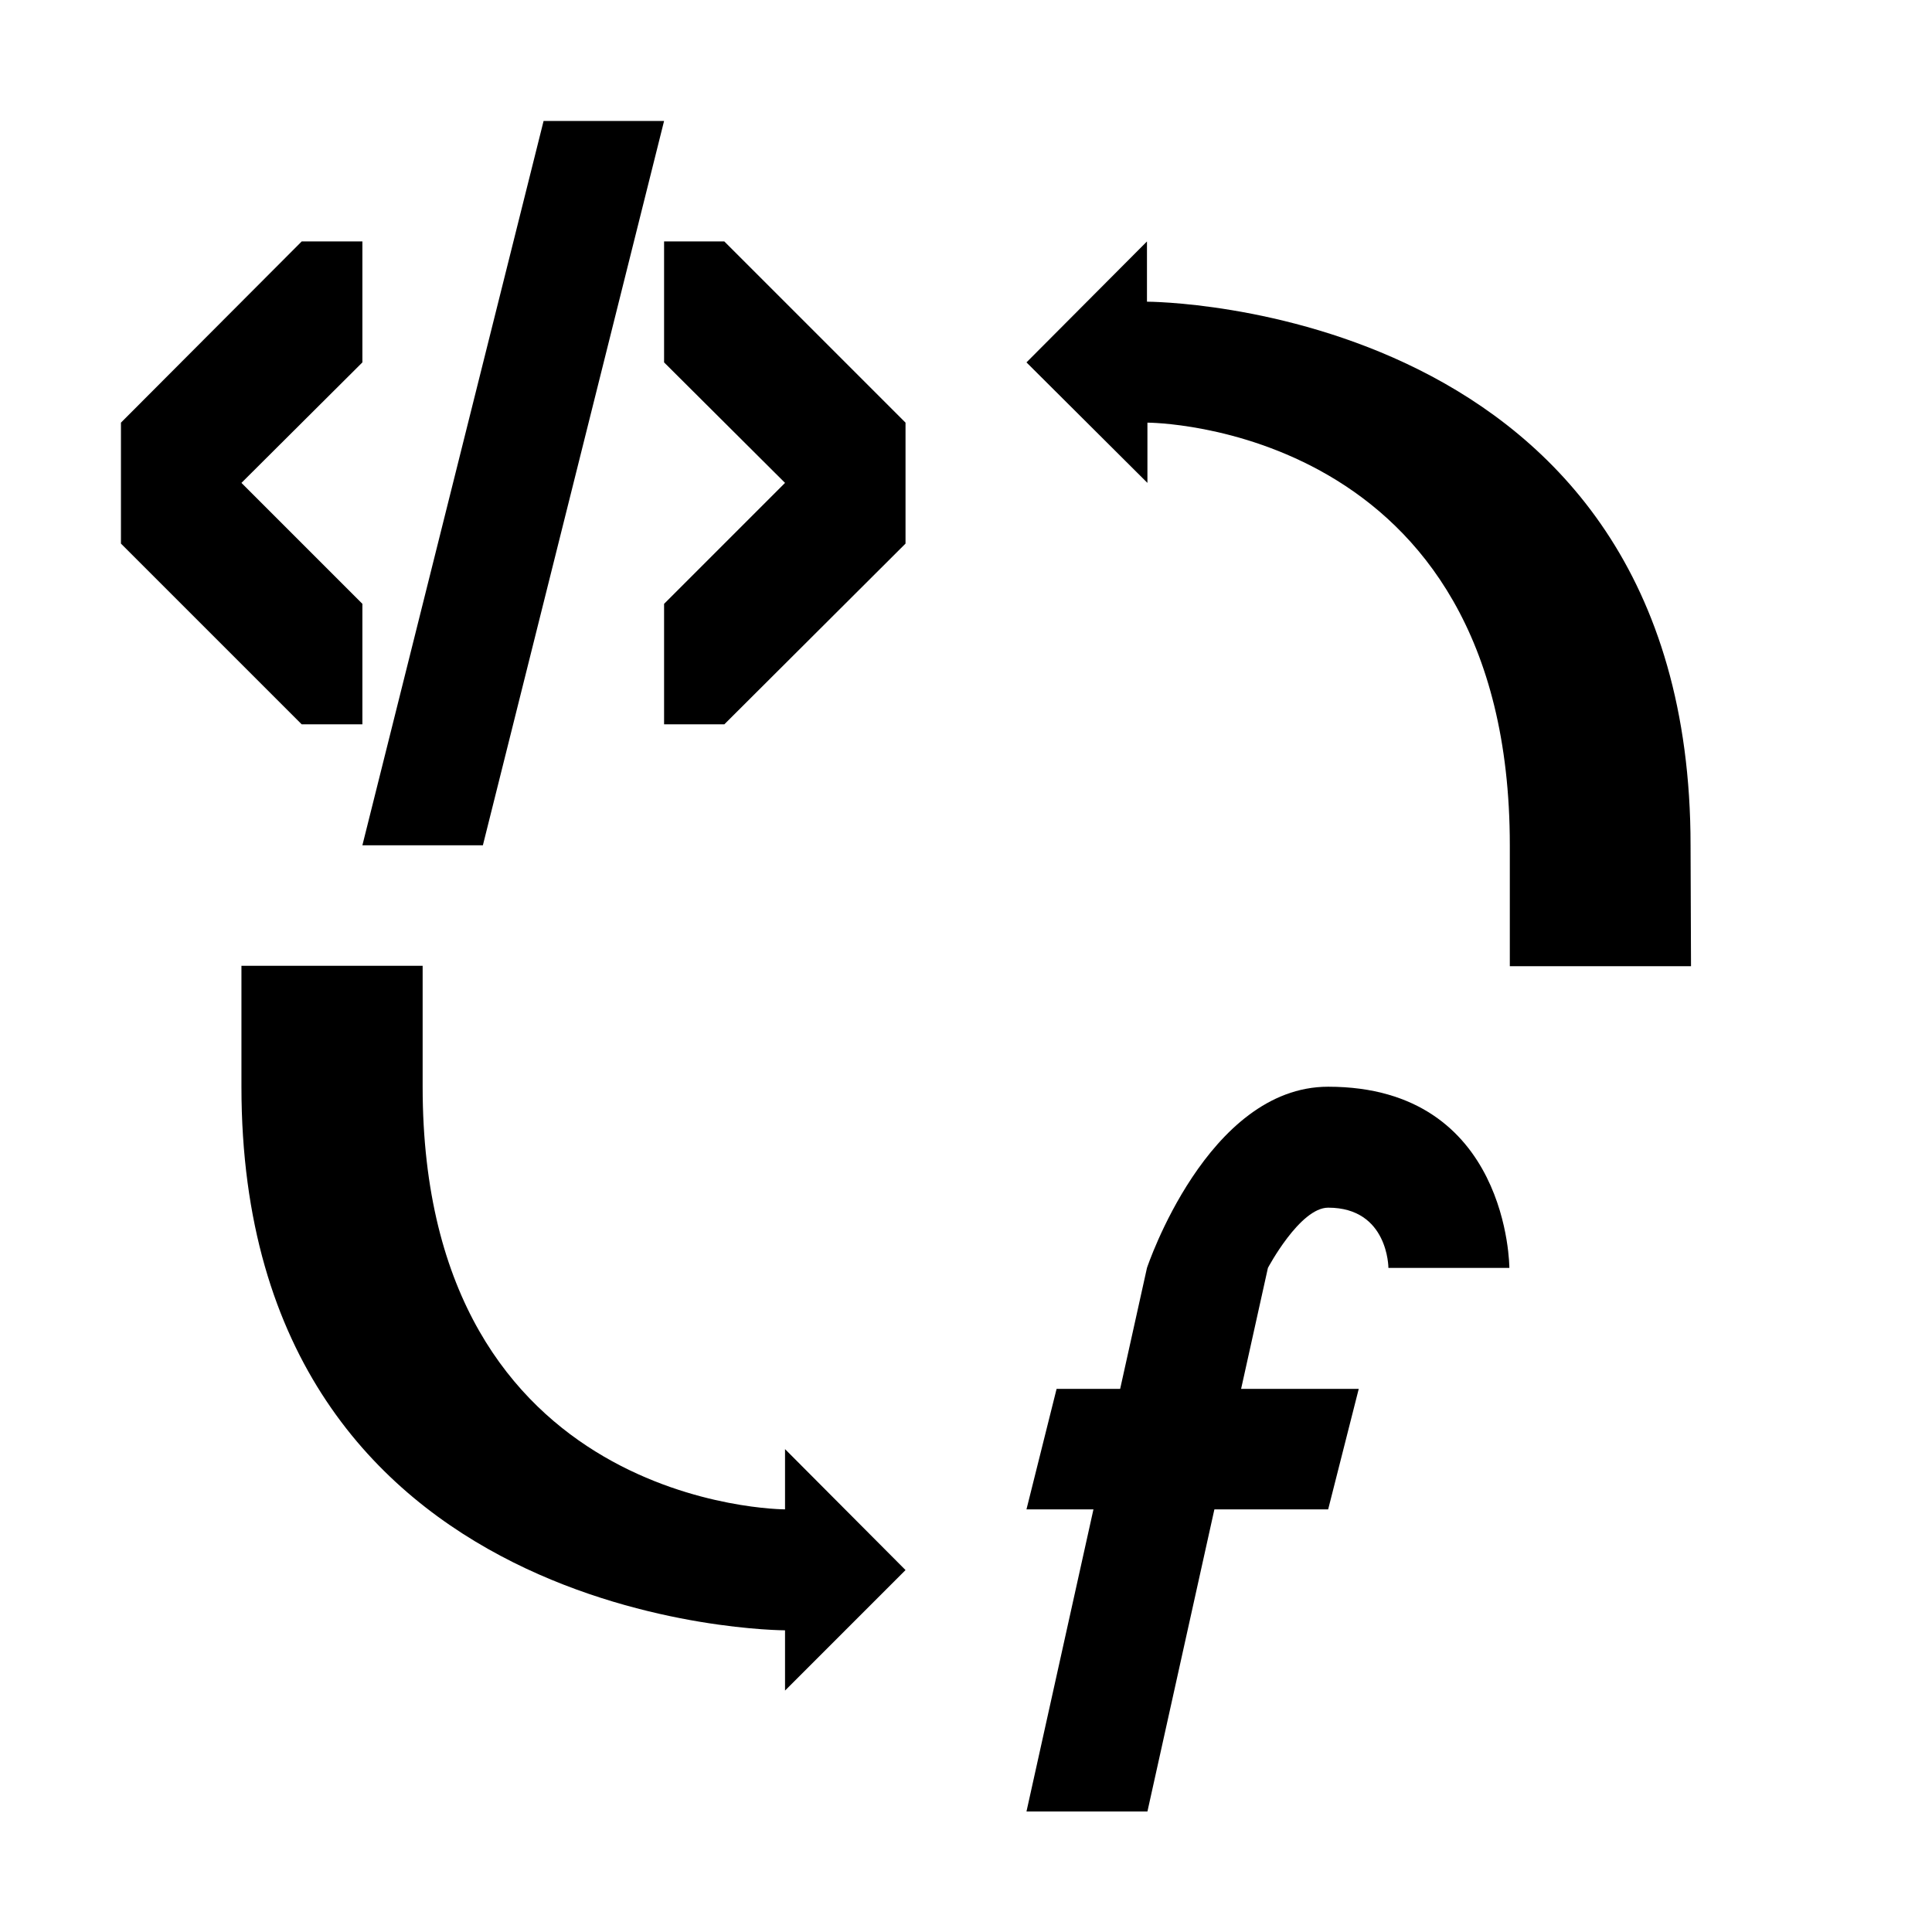
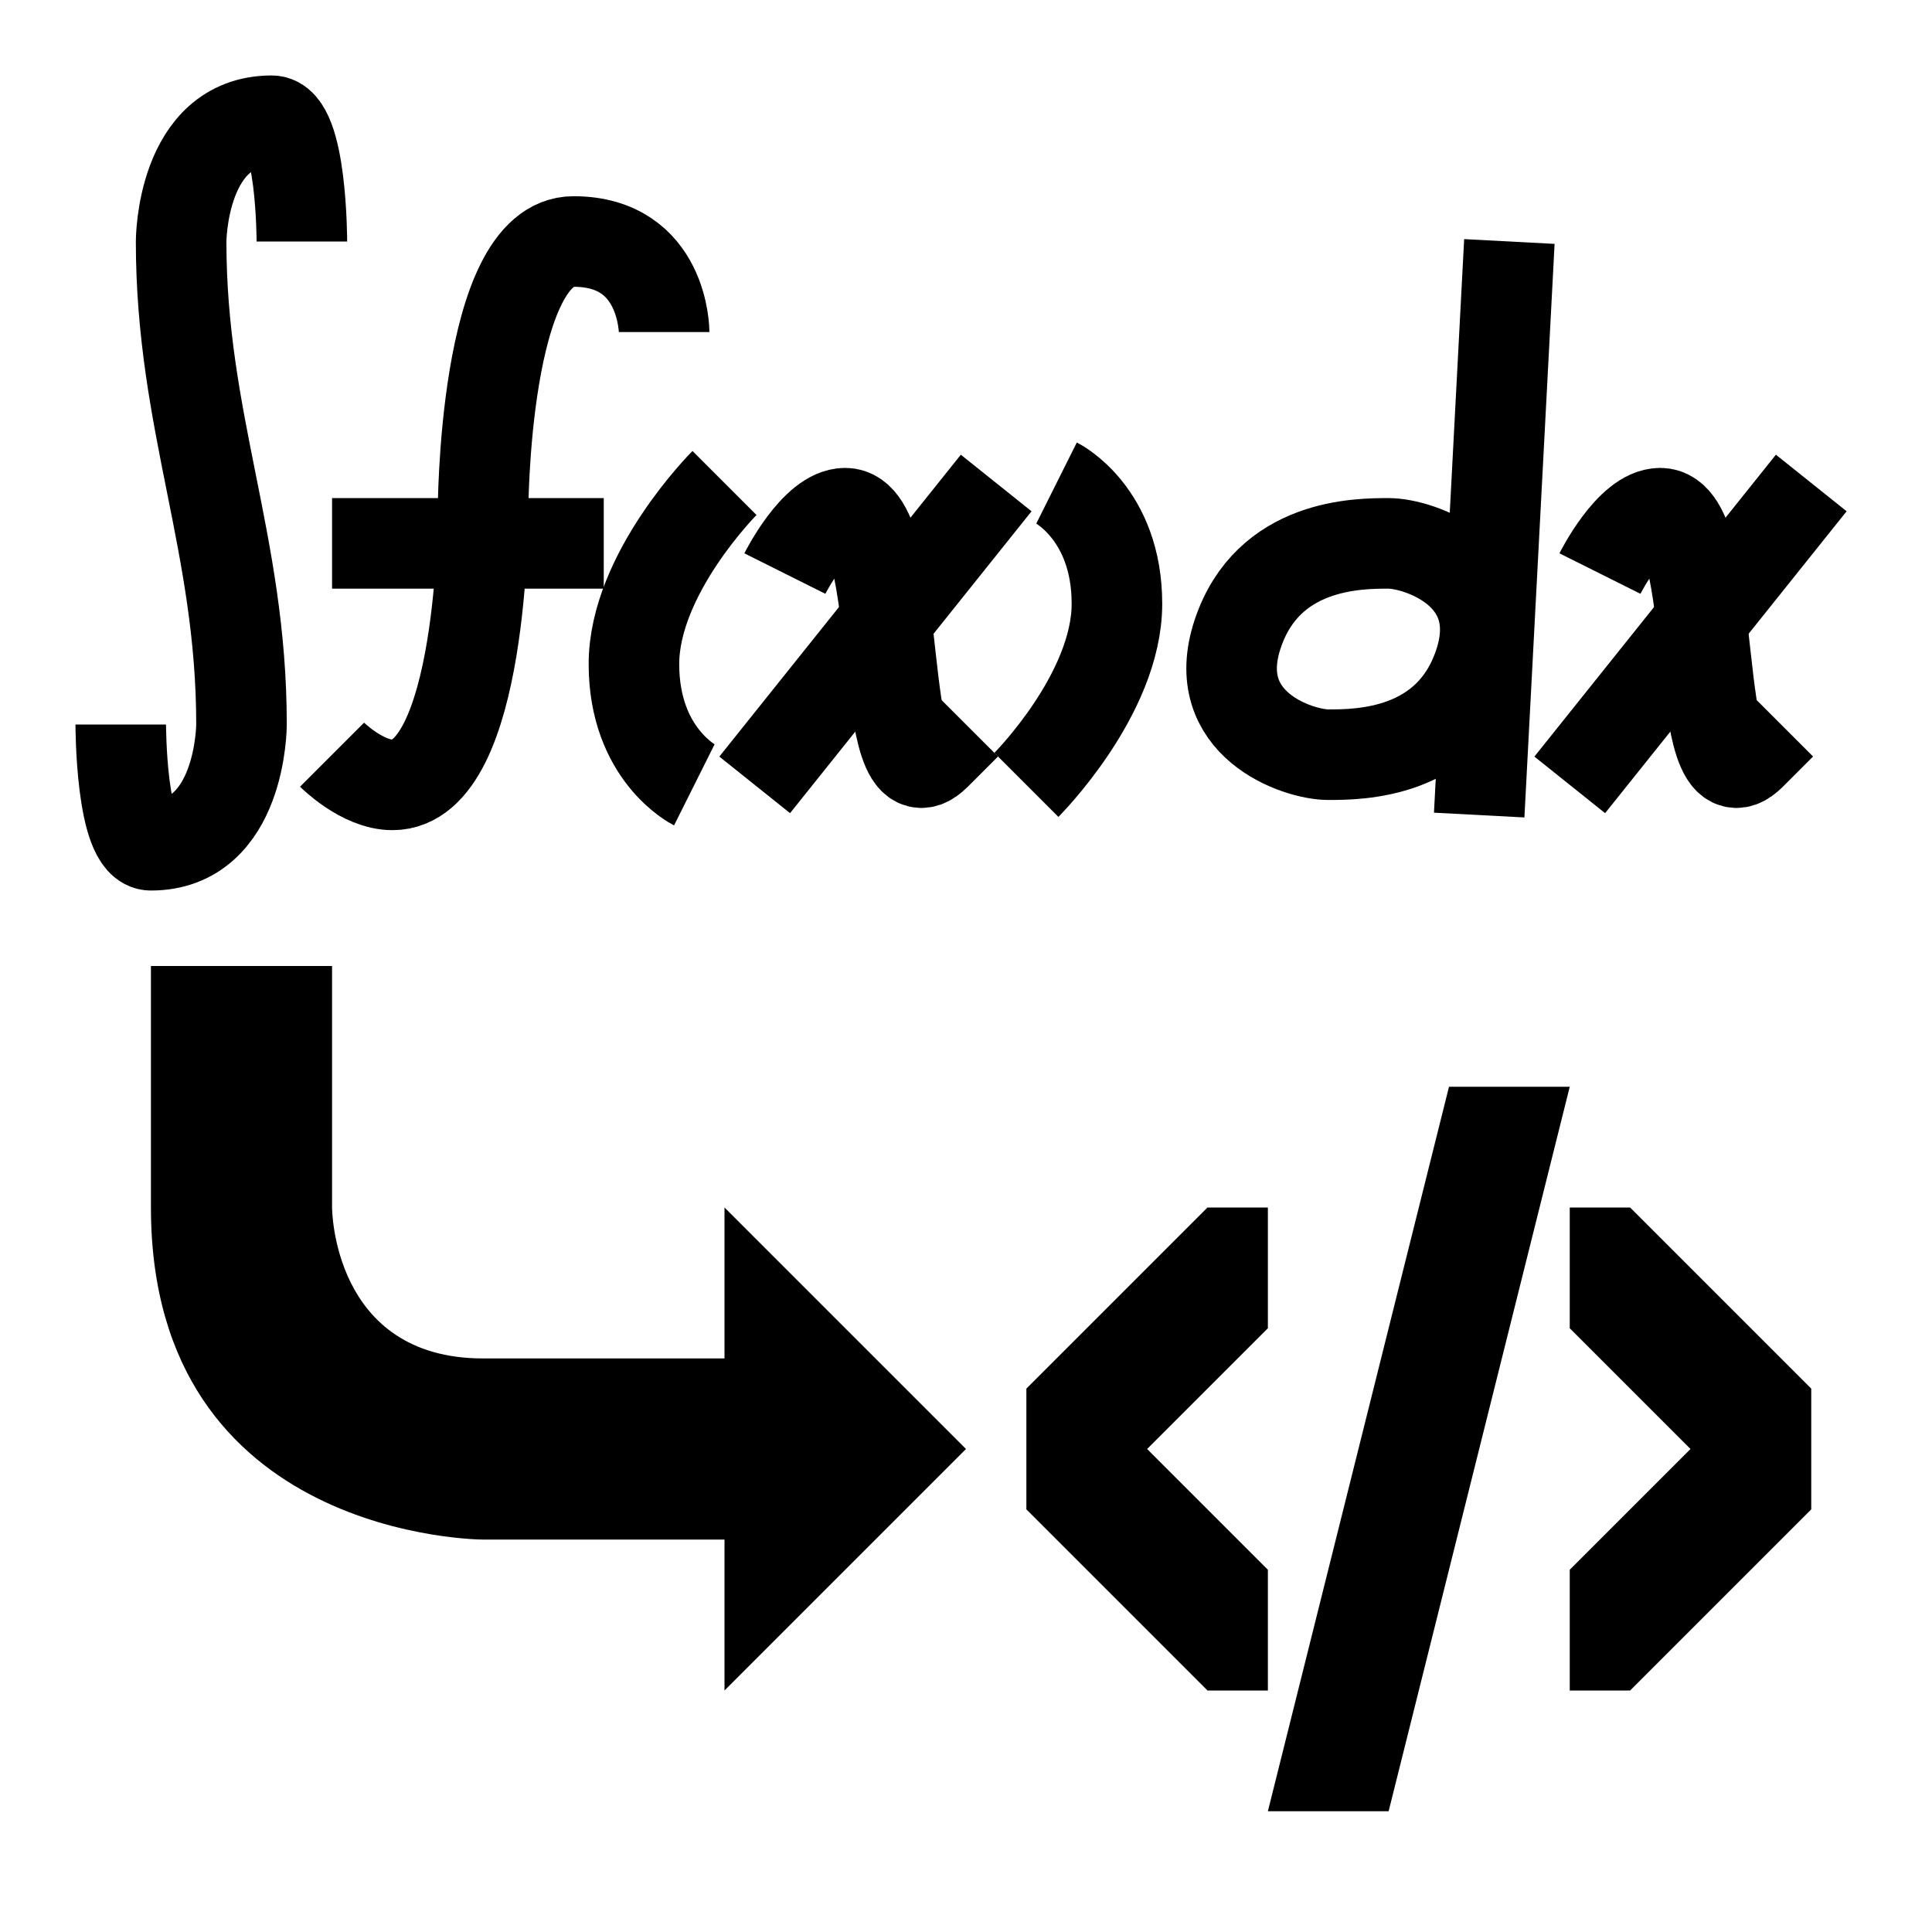
- <svg xmlns="http://www.w3.org/2000/svg" width="16" height="16" viewBox="0 0 4.233 4.233" version="1.1" id="svg8">
+ <svg xmlns="http://www.w3.org/2000/svg" width="64" height="64" viewBox="0 0 64 64" version="1.1" id="svg8">
  <defs id="defs2" />
-   <g id="layer1" transform="translate(0,-292.7666)" style="display:none">
-     <path style="fill:#7b9900;fill-opacity:1;stroke:none;stroke-width:0.265px;stroke-linecap:butt;stroke-linejoin:miter;stroke-opacity:1" d="m 2.117,296.206 c 0,0 -0.661,0 -0.661,0.132 0,0.132 0.661,0.132 0.661,0.265 0,0.132 0,-0.397 0,-0.397 z" id="path906" />
-     <path style="fill:none;stroke:#000000;stroke-width:0.079;stroke-linecap:round;stroke-linejoin:miter;stroke-miterlimit:4;stroke-dasharray:none;stroke-opacity:1" d="M 0.265,293.56 H 1.058 c 0,0 1.058,0 1.058,-0.132 0,-0.132 -0.661,-0.132 -0.661,-0.265 0,-0.132 0.661,-0.132 0.661,-0.132 h 2.117" id="path825" />
-     <path style="fill:none;stroke:#000000;stroke-width:0.079;stroke-linecap:round;stroke-linejoin:miter;stroke-miterlimit:4;stroke-dasharray:none;stroke-opacity:1" d="M 1.455,296.339 V 293.163" id="path819" />
-     <path style="fill:none;stroke:#000000;stroke-width:0.079;stroke-linecap:round;stroke-linejoin:miter;stroke-miterlimit:4;stroke-dasharray:none;stroke-opacity:1" d="M 0.265,296.735 1.058,295.942 0.265,295.148 1.058,294.354 0.265,293.56" id="path827" />
-     <path style="fill:none;stroke:#000000;stroke-width:0.079;stroke-linecap:round;stroke-linejoin:miter;stroke-miterlimit:4;stroke-dasharray:none;stroke-opacity:1" d="m 1.058,294.354 c 0,0 1.058,0 1.058,-0.132 0,-0.132 -0.661,-0.132 -0.661,-0.265 0,-0.132 0.661,-0.132 0.661,-0.132 h 2.117" id="path825-0" />
-     <path style="fill:none;stroke:#000000;stroke-width:0.079;stroke-linecap:round;stroke-linejoin:miter;stroke-miterlimit:4;stroke-dasharray:none;stroke-opacity:1" d="m 1.058,295.942 c 0,0 1.058,0 1.058,-0.132 0,-0.132 -0.661,-0.132 -0.661,-0.265 0,-0.132 0.661,-0.132 0.661,-0.132 h 2.117" id="path825-0-8" />
-     <path style="fill:none;stroke:#000000;stroke-width:0.079;stroke-linecap:round;stroke-linejoin:miter;stroke-miterlimit:4;stroke-dasharray:none;stroke-opacity:1" d="m 4.233,293.031 v 3.175" id="path859" />
-     <path style="fill:none;stroke:#000000;stroke-width:0.079;stroke-linecap:round;stroke-linejoin:miter;stroke-miterlimit:4;stroke-dasharray:none;stroke-opacity:1" d="m 2.117,296.603 v -3.175" id="path821" />
-     <path transform="translate(0,7.6811689e-6)" style="fill:none;stroke:#000000;stroke-width:0.079;stroke-linecap:round;stroke-linejoin:miter;stroke-miterlimit:4;stroke-dasharray:none;stroke-opacity:1" d="M 4.233,296.206 H 2.117 c -0.132,0 -0.661,0 -0.661,0.132 0,0.132 0.661,0.132 0.661,0.265 0,0.132 -1.058,0.132 -1.058,0.132 H 0.265" id="path817" />
-   </g>
-   <g id="layer2">
-     <path style="fill:#000000;fill-opacity:1;stroke:none;stroke-width:0.265px;stroke-linecap:butt;stroke-linejoin:miter;stroke-opacity:1" d="m 0.529,2.381 c 0,1.191 1.191,1.191 1.191,1.191 V 3.704 L 1.984,3.44 1.72,3.175 l 0,0.132 c 0,0 -0.794,0 -0.794,-0.926 l 0,-0.265 -0.397,0 z" id="path4540" />
-     <path style="fill:#000000;stroke:none;stroke-width:0.265px;stroke-linecap:butt;stroke-linejoin:miter;stroke-opacity:1;fill-opacity:1" d="M 0.265,1.191 V 0.926 L 0.661,0.529 H 0.794 V 0.794 L 0.529,1.058 0.794,1.323 V 1.587 H 0.661 Z" id="path4557" />
-     <path style="fill:#000000;fill-opacity:1;stroke:none;stroke-width:0.265px;stroke-linecap:butt;stroke-linejoin:miter;stroke-opacity:1" d="M 1.984,0.926 V 1.191 L 1.587,1.587 H 1.455 V 1.323 L 1.72,1.058 1.455,0.794 V 0.529 H 1.587 Z" id="path4557-5" />
-     <path style="fill:#000000;stroke:none;stroke-width:0.265px;stroke-linecap:butt;stroke-linejoin:miter;stroke-opacity:1;fill-opacity:1" d="M 1.455,0.265 H 1.191 L 0.794,1.852 H 1.058 Z" id="path4574" />
-     <path style="fill:#000000;fill-opacity:1;stroke:none;stroke-width:0.265px;stroke-linecap:butt;stroke-linejoin:miter;stroke-opacity:1" d="m 2.778,2.778 c 0,0 0.07,-0.132 0.132,-0.132 0.132,0 0.132,0.132 0.132,0.132 h 0.265 c 0,0 0,-0.397 -0.397,-0.397 -0.265,0 -0.397,0.397 -0.397,0.397 L 2.249,3.969 h 0.265 z" id="path4574-3" />
-     <path style="fill:#000000;fill-opacity:1;stroke:none;stroke-width:0.265px;stroke-linecap:butt;stroke-linejoin:miter;stroke-opacity:1" d="M 2.249,3.307 H 2.91 L 2.977,3.043 H 2.315 Z" id="path4612" />
-     <path style="fill:#000000;fill-opacity:1;stroke:none;stroke-width:0.265px;stroke-linecap:butt;stroke-linejoin:miter;stroke-opacity:1" d="m 3.704,1.852 c 0,-1.191 -1.191,-1.191 -1.191,-1.191 V 0.529 L 2.249,0.794 2.514,1.058 V 0.926 c 0,0 0.794,0 0.794,0.926 v 0.265 h 0.397 z" id="path4540-5" />
-   </g>
+   <path style="fill:#000000;fill-opacity:1;stroke:none;stroke-width:4px;stroke-linecap:butt;stroke-linejoin:miter;stroke-opacity:1" d="m 34,50 v -4 l 6,-6 h 2 v 4 l -4,4 4,4 v 4 h -2 z" id="path4557" />
+   <path style="fill:#000000;fill-opacity:1;stroke:none;stroke-width:4px;stroke-linecap:butt;stroke-linejoin:miter;stroke-opacity:1" d="m 60,46 v 4 l -6,6 h -2 v -4 l 4,-4 -4,-4 v -4 h 2 z" id="path4557-5" />
+   <path style="fill:#000000;fill-opacity:1;stroke:none;stroke-width:4px;stroke-linecap:butt;stroke-linejoin:miter;stroke-opacity:1" d="m 52,36 h -4 l -6,24 h 4 z" id="path4574" />
+   <path style="fill:#000000;fill-opacity:1;fill-rule:evenodd;stroke:none;stroke-width:4px;stroke-linecap:butt;stroke-linejoin:miter;stroke-opacity:1" d="m 5,32 h 6 v 8 c 0,0 0,5 5,5 h 8 v -5 l 8,8 -8,8 V 51 H 16 C 16,51 5,51 5,40 Z" id="path872" />
+   <path style="fill:none;fill-rule:evenodd;stroke:#000000;stroke-width:3;stroke-linecap:butt;stroke-linejoin:miter;stroke-miterlimit:4;stroke-dasharray:none;stroke-opacity:1" d="M 10,8 C 10,8 10,4 9,4 6,4 6,8 6,8 6,14 8,18 8,24 8,24 8,28 5,28 4,28 4,24 4,24" id="path898" />
+   <path style="fill:none;fill-rule:evenodd;stroke:#000000;stroke-width:3;stroke-linecap:butt;stroke-linejoin:miter;stroke-miterlimit:4;stroke-dasharray:none;stroke-opacity:1" d="m 11,25 c 0,0 1,1 2,1 3,0 3,-9 3,-9 0,0 0,-9 3,-9 3,0 3,3 3,3" id="path900" />
+   <path style="fill:none;fill-rule:evenodd;stroke:#000000;stroke-width:3;stroke-linecap:butt;stroke-linejoin:miter;stroke-miterlimit:4;stroke-dasharray:none;stroke-opacity:1" d="m 11,18 h 9" id="path902" />
+   <path style="fill:none;fill-rule:evenodd;stroke:#000000;stroke-width:3;stroke-linecap:butt;stroke-linejoin:miter;stroke-miterlimit:4;stroke-dasharray:none;stroke-opacity:1" d="m 23,26 c 0,0 -2,-1 -2,-4 0,-3 3,-6 3,-6" id="path904" />
+   <path style="fill:none;fill-rule:evenodd;stroke:#000000;stroke-width:3;stroke-linecap:butt;stroke-linejoin:miter;stroke-miterlimit:4;stroke-dasharray:none;stroke-opacity:1" d="m 26,19 c 0,0 1,-2 2,-2 2,0 1,10 3,8 l 1,-1" id="path908" />
+   <path style="fill:none;fill-rule:evenodd;stroke:#000000;stroke-width:3;stroke-linecap:butt;stroke-linejoin:miter;stroke-miterlimit:4;stroke-dasharray:none;stroke-opacity:1" d="M 25,26 33,16" id="path910" />
+   <path style="fill:none;fill-rule:evenodd;stroke:#000000;stroke-width:3;stroke-linecap:butt;stroke-linejoin:miter;stroke-miterlimit:4;stroke-dasharray:none;stroke-opacity:1" d="m 35,16 c 0,0 2,1 2,4 0,3 -3,6 -3,6" id="path904-9" />
+   <path style="fill:none;fill-rule:evenodd;stroke:#000000;stroke-width:3;stroke-linecap:butt;stroke-linejoin:miter;stroke-miterlimit:4;stroke-dasharray:none;stroke-opacity:1" d="m 53,19 c 0,0 1,-2 2,-2 2,0 1,10 3,8 l 1,-1" id="path908-6" />
+   <path style="fill:none;fill-rule:evenodd;stroke:#000000;stroke-width:3;stroke-linecap:butt;stroke-linejoin:miter;stroke-miterlimit:4;stroke-dasharray:none;stroke-opacity:1" d="M 52,26 60,16" id="path910-7" />
+   <path style="fill:none;fill-rule:evenodd;stroke:#000000;stroke-width:3;stroke-linecap:butt;stroke-linejoin:miter;stroke-miterlimit:4;stroke-dasharray:none;stroke-opacity:1" d="M 49,27 50,8" id="path949" />
+   <path style="fill:none;fill-rule:evenodd;stroke:#000000;stroke-width:3;stroke-linecap:butt;stroke-linejoin:miter;stroke-miterlimit:4;stroke-dasharray:none;stroke-opacity:1" d="m 46,18 c 1,0 4,1 3,4 -1,3 -4,3 -5,3 -1,0 -4,-1 -3,-4 1,-3 4,-3 5,-3 z" id="path951" />
</svg>
